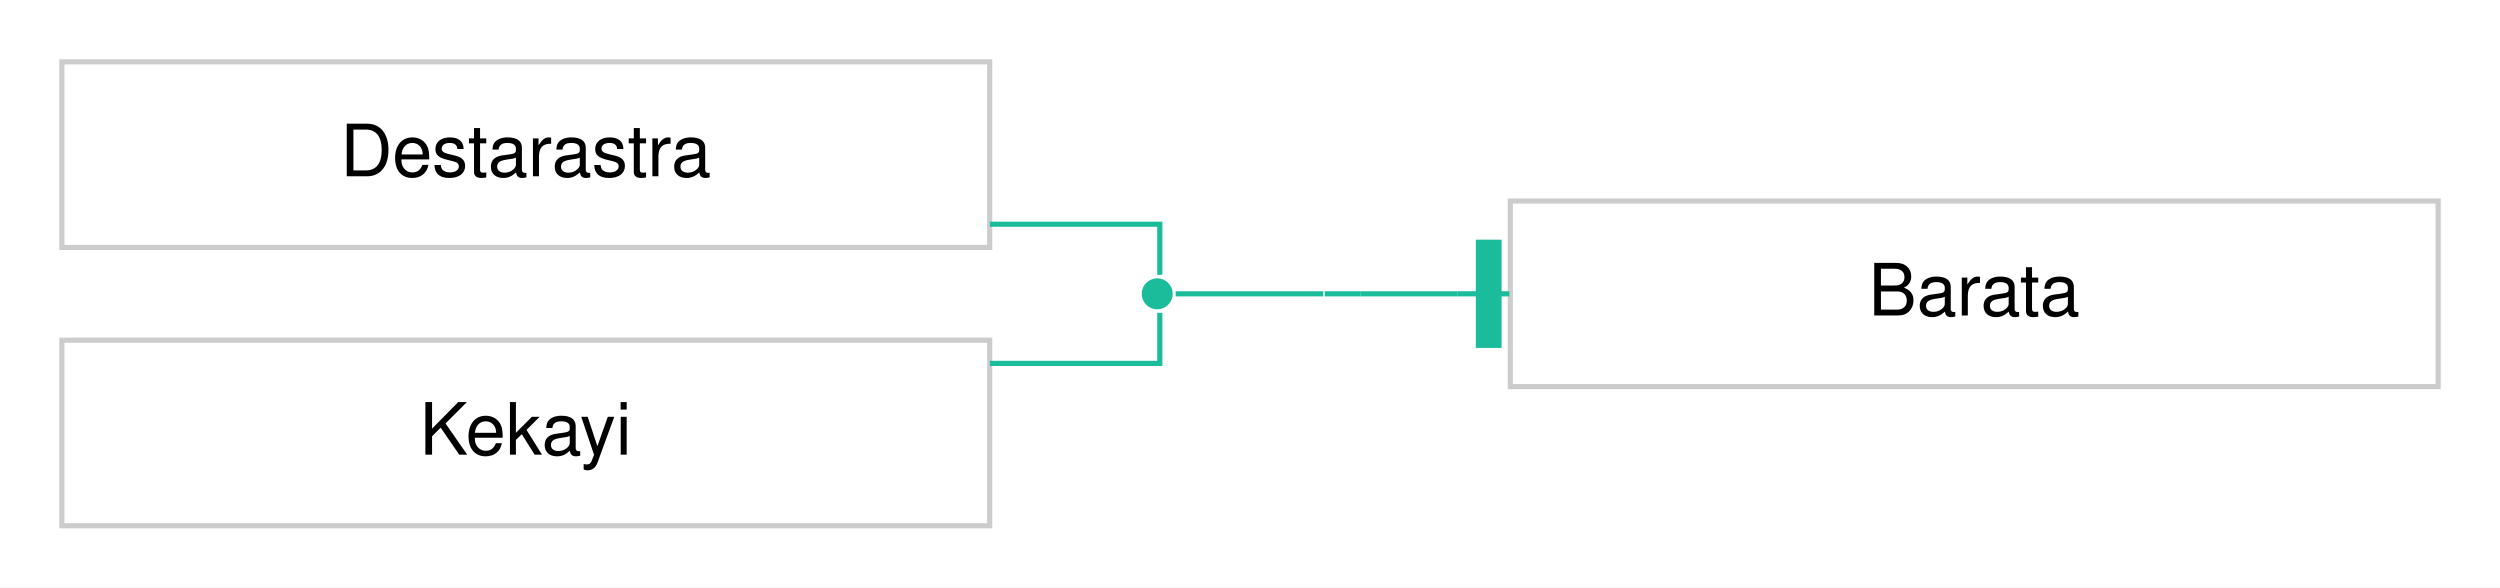
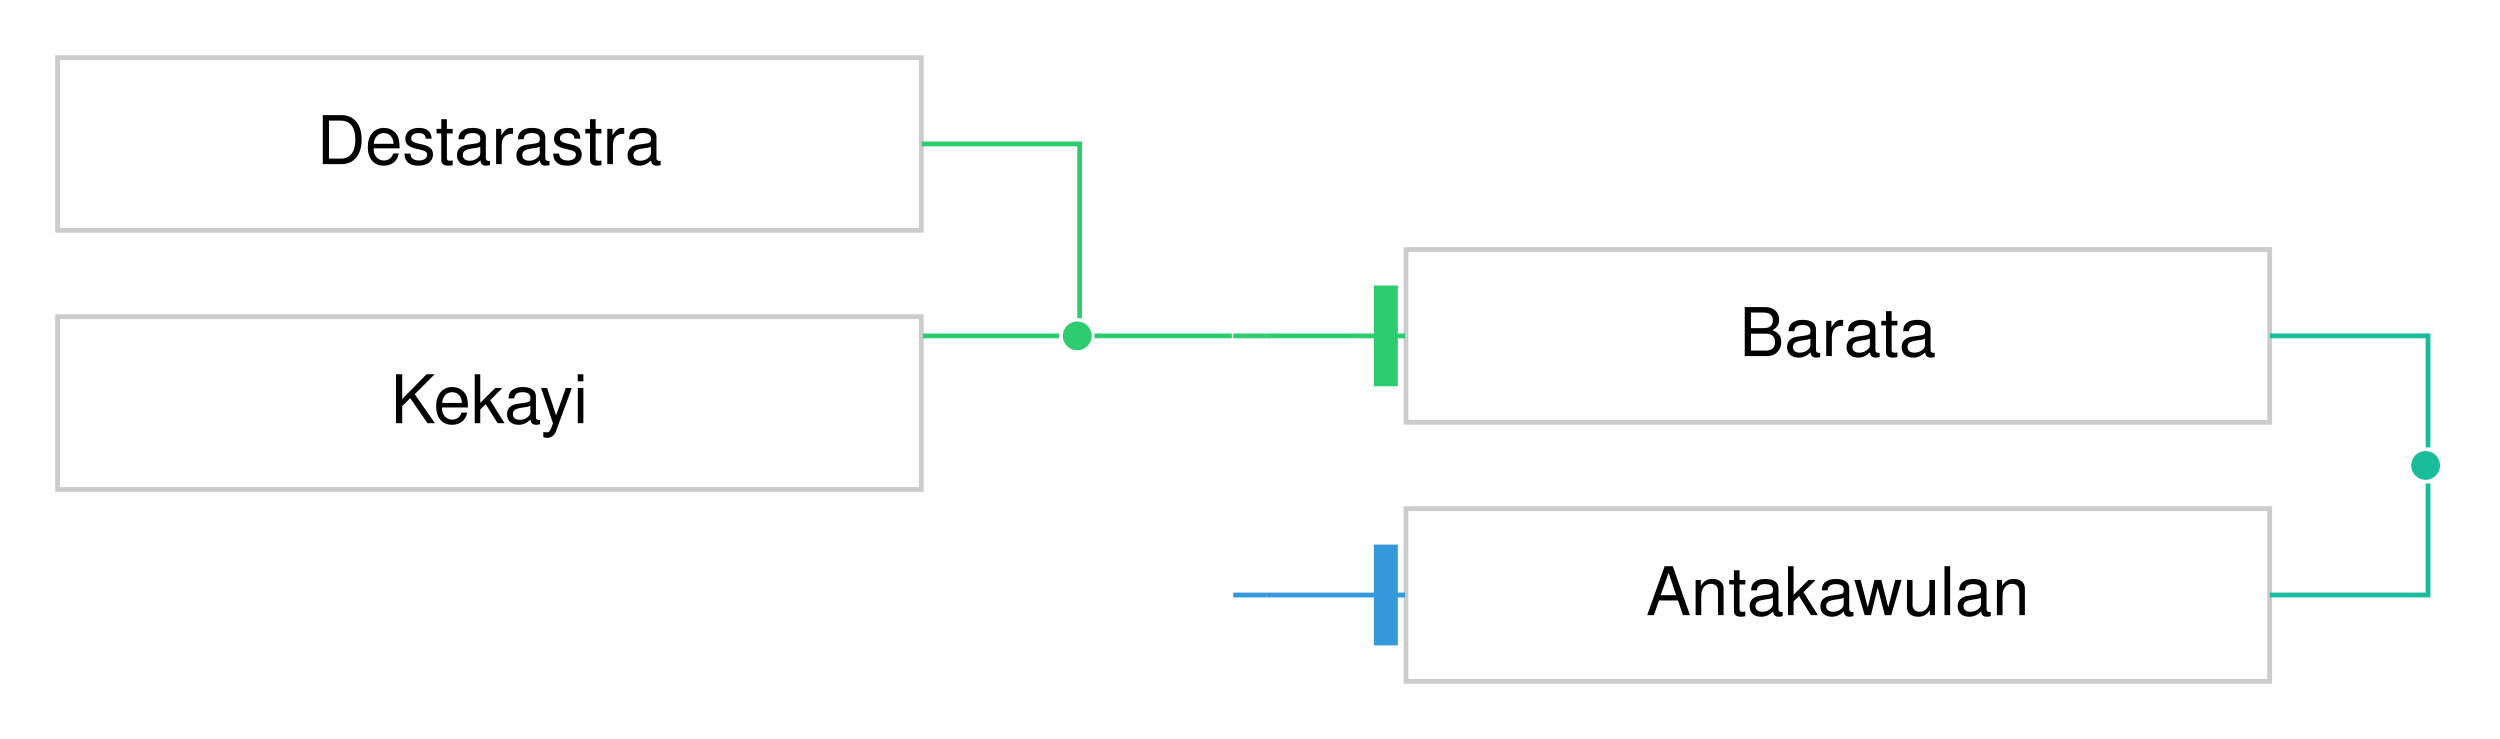
- <svg xmlns="http://www.w3.org/2000/svg" width="485pt" height="114pt" viewBox="0.00 0.00 485.00 114.00">
-   <g id="graph0" class="graph" transform="scale(1 1) rotate(0) translate(4 110)">
-     <polygon fill="white" stroke="none" points="-4,4 -4,-110 481,-110 481,4 -4,4" />
+ <svg xmlns="http://www.w3.org/2000/svg" width="521pt" height="154pt" viewBox="0.00 0.00 521.00 154.00">
+   <g id="graph0" class="graph" transform="scale(1 1) rotate(0) translate(4 150)">
+     <polygon fill="white" stroke="none" points="-4,4 -4,-150 517,-150 517,4 -4,4" />
    <g id="clust1" class="cluster" />
+     <g id="clust3" class="cluster" />
+     <g id="clust6" class="cluster" />
    <g id="node1" class="node">
-       <ellipse fill="#1abc9c" stroke="white" cx="220.5" cy="-53" rx="3.5" ry="3.5" />
+       <ellipse fill="#1abc9c" stroke="white" cx="501.5" cy="-53" rx="3.5" ry="3.5" />
+     </g>
+     <g id="node2" class="node">
+       <polygon fill="white" stroke="#cccccc" points="469,-98 289,-98 289,-62 469,-62 469,-98" />
+       <text text-anchor="middle" x="379" y="-75.8" font-family="Helvetica, Arial, sans-serif" font-size="14.00">Barata</text>
+     </g>
+     <g id="edge1" class="edge">
+       <path fill="none" stroke="#1abc9c" d="M469.038,-80C487.794,-80 502,-80 502,-80 502,-80 502,-64.173 502,-56.754" />
+     </g>
+     <g id="node3" class="node">
+       <polygon fill="white" stroke="#cccccc" points="469,-44 289,-44 289,-8 469,-8 469,-44" />
+       <text text-anchor="middle" x="379" y="-21.8" font-family="Helvetica, Arial, sans-serif" font-size="14.00">Antakawulan</text>
+     </g>
+     <g id="edge2" class="edge">
+       <path fill="none" stroke="#1abc9c" d="M469.038,-26C487.794,-26 502,-26 502,-26 502,-26 502,-41.827 502,-49.246" />
    </g>
    <g id="node4" class="node">
-       <polygon fill="#1abc9c" stroke="#cccccc" stroke-width="0" points="260,-53.5 253,-53.5 253,-52.5 260,-52.5 260,-53.5" />
+       <ellipse fill="#2ecc71" stroke="white" cx="220.5" cy="-80" rx="3.5" ry="3.5" />
+     </g>
+     <g id="node7" class="node">
+       <polygon fill="#2ecc71" stroke="#cccccc" stroke-width="0" points="260,-80.5 253,-80.5 253,-79.5 260,-79.5 260,-80.5" />
+     </g>
+     <g id="edge5" class="edge">
+       <path fill="none" stroke="#2ecc71" d="M224.083,-80C230.913,-80 245.732,-80 252.715,-80" />
+     </g>
+     <g id="node5" class="node">
+       <polygon fill="white" stroke="#cccccc" points="188,-138 8,-138 8,-102 188,-102 188,-138" />
+       <text text-anchor="middle" x="98" y="-115.8" font-family="Helvetica, Arial, sans-serif" font-size="14.00">Destarastra</text>
    </g>
    <g id="edge3" class="edge">
-       <path fill="none" stroke="#1abc9c" d="M224.083,-53C230.913,-53 245.732,-53 252.715,-53" />
+       <path fill="none" stroke="#2ecc71" d="M188.038,-120C206.794,-120 221,-120 221,-120 221,-120 221,-93.594 221,-83.691" />
    </g>
-     <g id="node2" class="node">
-       <polygon fill="white" stroke="#cccccc" points="188,-98 8,-98 8,-62 188,-62 188,-98" />
-       <text text-anchor="middle" x="98" y="-75.8" font-family="Helvetica, Arial, sans-serif" font-size="14.00">Destarastra</text>
-     </g>
-     <g id="edge1" class="edge">
-       <path fill="none" stroke="#1abc9c" d="M188.038,-66.5C206.794,-66.5 221,-66.5 221,-66.5 221,-66.5 221,-60.686 221,-56.689" />
-     </g>
-     <g id="node3" class="node">
-       <polygon fill="white" stroke="#cccccc" points="188,-44 8,-44 8,-8 188,-8 188,-44" />
-       <text text-anchor="middle" x="98" y="-21.8" font-family="Helvetica, Arial, sans-serif" font-size="14.00">Kekayi</text>
-     </g>
-     <g id="edge2" class="edge">
-       <path fill="none" stroke="#1abc9c" d="M188.038,-39.5C206.794,-39.5 221,-39.5 221,-39.5 221,-39.5 221,-45.314 221,-49.311" />
-     </g>
-     <g id="node5" class="node">
-       <polygon fill="white" stroke="#cccccc" points="469,-71 289,-71 289,-35 469,-35 469,-71" />
-       <text text-anchor="middle" x="379" y="-48.8" font-family="Helvetica, Arial, sans-serif" font-size="14.00">Barata</text>
+     <g id="node6" class="node">
+       <polygon fill="white" stroke="#cccccc" points="188,-84 8,-84 8,-48 188,-48 188,-84" />
+       <text text-anchor="middle" x="98" y="-61.8" font-family="Helvetica, Arial, sans-serif" font-size="14.00">Kekayi</text>
    </g>
    <g id="edge4" class="edge">
-       <path fill="none" stroke="#1abc9c" d="M260.034,-53C260.034,-53 278.811,-53 278.811,-53" />
-       <polygon fill="#1abc9c" stroke="#1abc9c" points="286.81,-43 286.811,-63 282.811,-63 282.81,-43 286.81,-43" />
-       <polyline fill="none" stroke="#1abc9c" points="288.811,-53 278.811,-53 " />
+       <path fill="none" stroke="#2ecc71" d="M188.315,-80C200.938,-80 211.417,-80 216.733,-80" />
+     </g>
+     <g id="edge6" class="edge">
+       <path fill="none" stroke="#2ecc71" d="M260.034,-80C260.034,-80 278.811,-80 278.811,-80" />
+       <polygon fill="#2ecc71" stroke="#2ecc71" points="286.81,-70 286.811,-90 282.811,-90 282.81,-70 286.81,-70" />
+       <polyline fill="none" stroke="#2ecc71" points="288.811,-80 278.811,-80 " />
+     </g>
+     <g id="node8" class="node">
+       <polygon fill="#3498db" stroke="#cccccc" stroke-width="0" points="260,-26.5 253,-26.5 253,-25.5 260,-25.5 260,-26.5" />
+     </g>
+     <g id="edge7" class="edge">
+       <path fill="none" stroke="#3498db" d="M260.034,-26C260.034,-26 278.811,-26 278.811,-26" />
+       <polygon fill="#3498db" stroke="#3498db" points="286.81,-16 286.811,-36 282.811,-36 282.81,-16 286.81,-16" />
+       <polyline fill="none" stroke="#3498db" points="288.811,-26 278.811,-26 " />
    </g>
  </g>
</svg>
